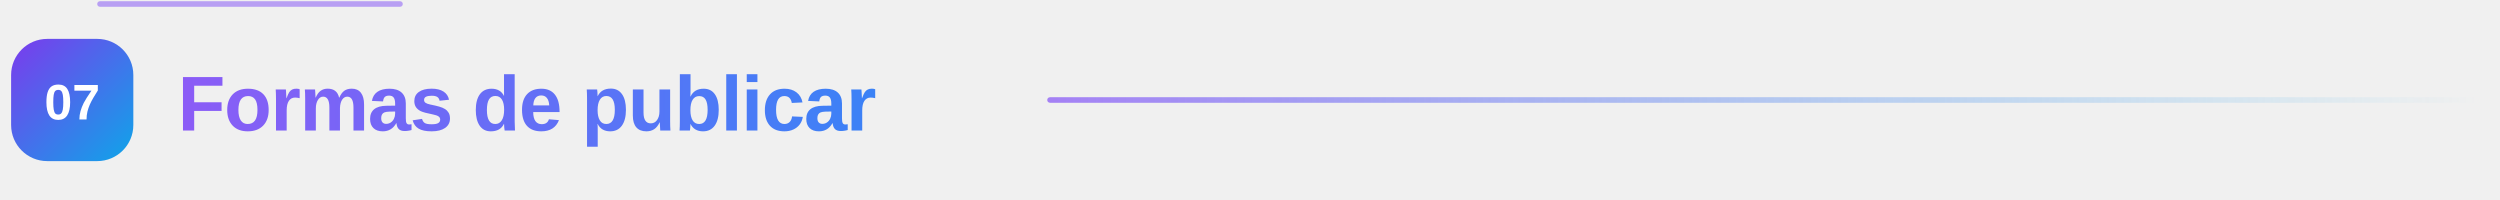
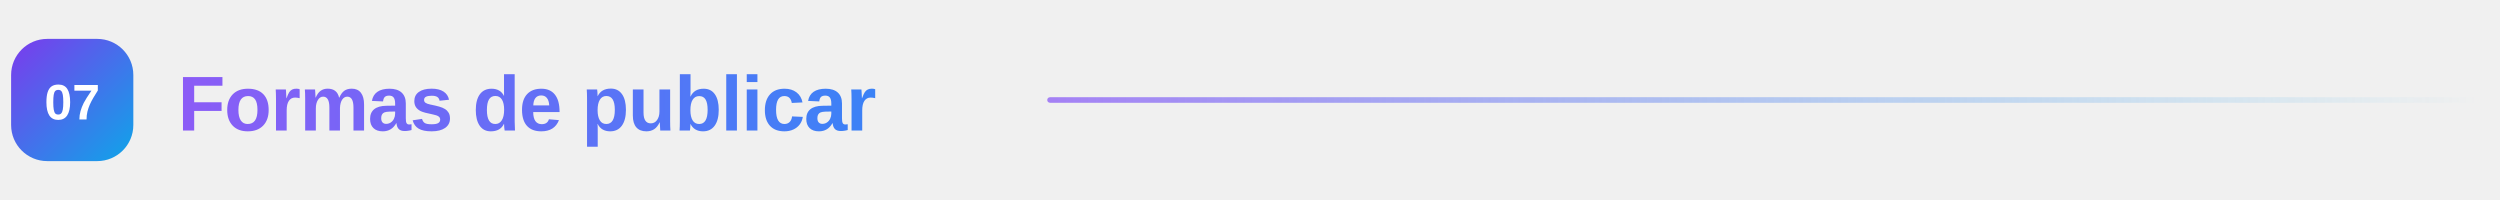
- <svg xmlns="http://www.w3.org/2000/svg" width="900" height="72" viewBox="0 0 900 72" role="img" aria-label="Formas de publicar" data-readme-motion="subtle">
+ <svg xmlns="http://www.w3.org/2000/svg" width="900" height="72" viewBox="0 0 900 72" role="img" aria-label="Formas de publicar">
  <defs>
    <linearGradient id="g" x1="0" y1="0" x2="1" y2="1">
      <stop offset="0" stop-color="#7c3aed" />
      <stop offset="1" stop-color="#0ea5e9" />
    </linearGradient>
    <linearGradient id="t" x1="0" y1="0" x2="1" y2="0">
      <stop offset="0" stop-color="#8b5cf6" />
      <stop offset="1" stop-color="#3b82f6" />
    </linearGradient>
    <linearGradient id="l" x1="0" y1="0" x2="1" y2="0">
      <stop offset="0" stop-color="#8b5cf6" stop-opacity="0.75" />
      <stop offset="1" stop-color="#0ea5e9" stop-opacity="0" />
    </linearGradient>
    <style>text { font-family: "Segoe UI", -apple-system, BlinkMacSystemFont, "Helvetica Neue", Arial, sans-serif; }</style>
  </defs>
  <rect x="4" y="14" width="44" height="44" rx="13" fill="url(#g)" />
  <text x="26" y="43" text-anchor="middle" style="font-size:18px;font-weight:800;fill:#ffffff">07</text>
  <text x="64" y="47" style="font-size:28px;font-weight:800;letter-spacing:-0.4px" fill="url(#t)">Formas de publicar</text>
  <rect x="377" y="35" width="517" height="2" rx="1" fill="url(#l)" />
-   <style data-readme-builder-motion="1">
- @keyframes rb-accent {0%,100%{filter:brightness(1)}50%{filter:brightness(1.3)}}
- @keyframes rb-trace {from{stroke-dashoffset:900}to{stroke-dashoffset:0}}
- svg[data-readme-motion] .rb-motion-line{animation:rb-trace 2s ease-in-out 2;stroke-dasharray:108 900;stroke-dashoffset:0;opacity:.55}
- svg[data-readme-motion] &gt; path,svg[data-readme-motion] &gt; g:not(.rb-motion-layer){animation:rb-accent 2s ease-in-out 2}
- @media (prefers-reduced-motion:reduce){svg[data-readme-motion] .rb-motion-line,svg[data-readme-motion] &gt; path,svg[data-readme-motion] &gt; g:not(.rb-motion-layer){animation:none!important;filter:none!important}}
- </style>
-   <g class="rb-motion-layer" aria-hidden="true" pointer-events="none">
-     <path class="rb-motion-line" d="M36 1.44h828" fill="none" stroke="#8b5cf6" stroke-width="2" stroke-linecap="round" />
-   </g>
</svg>
